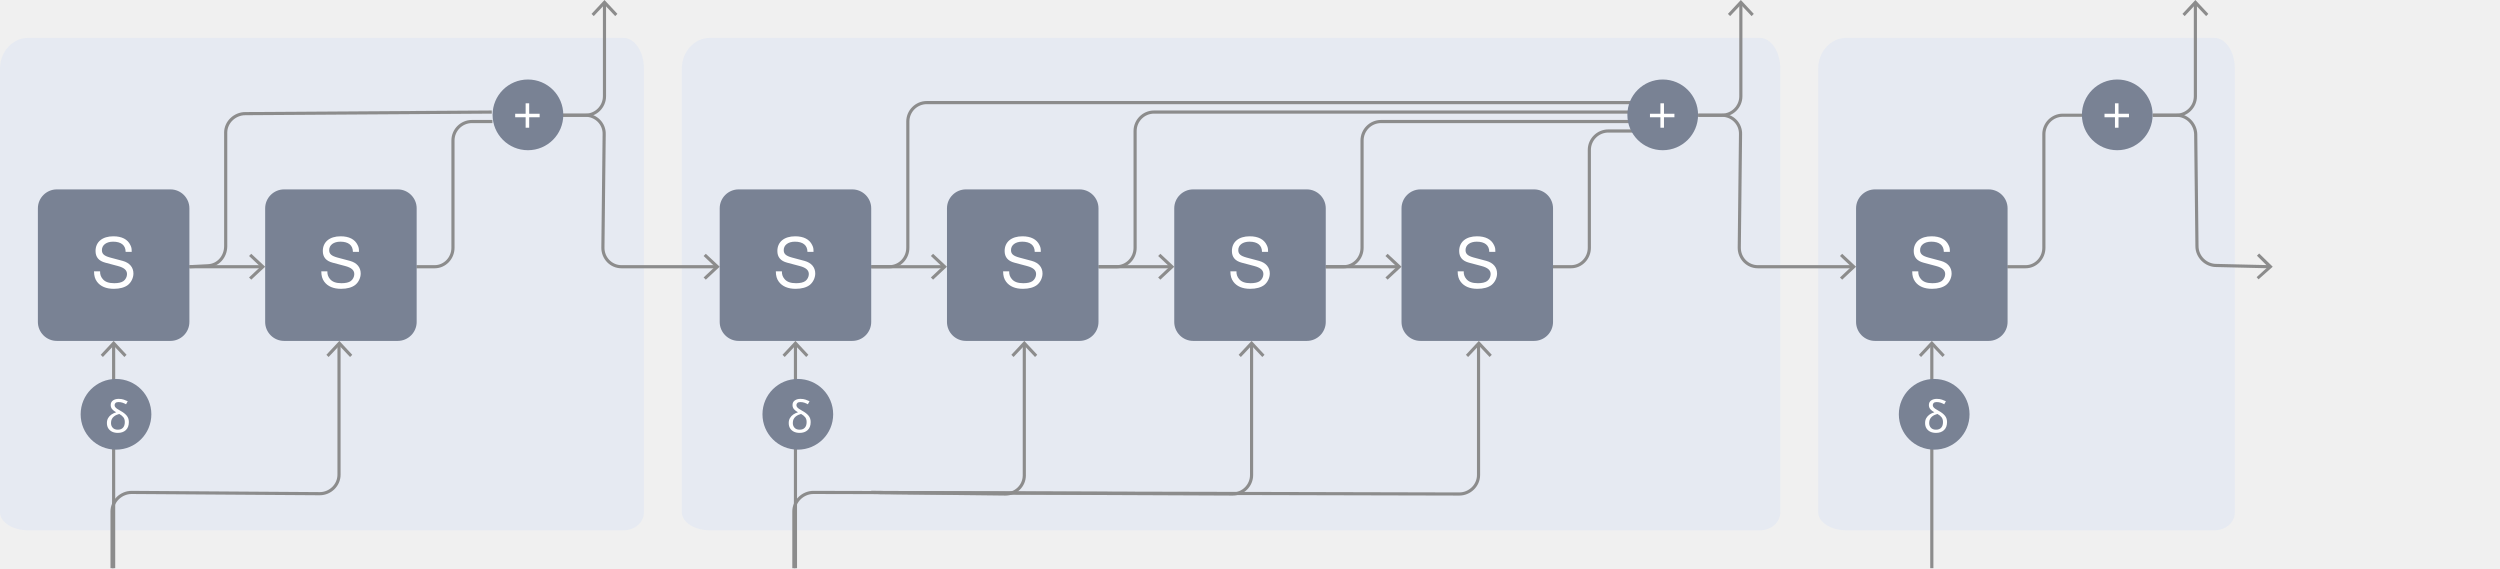
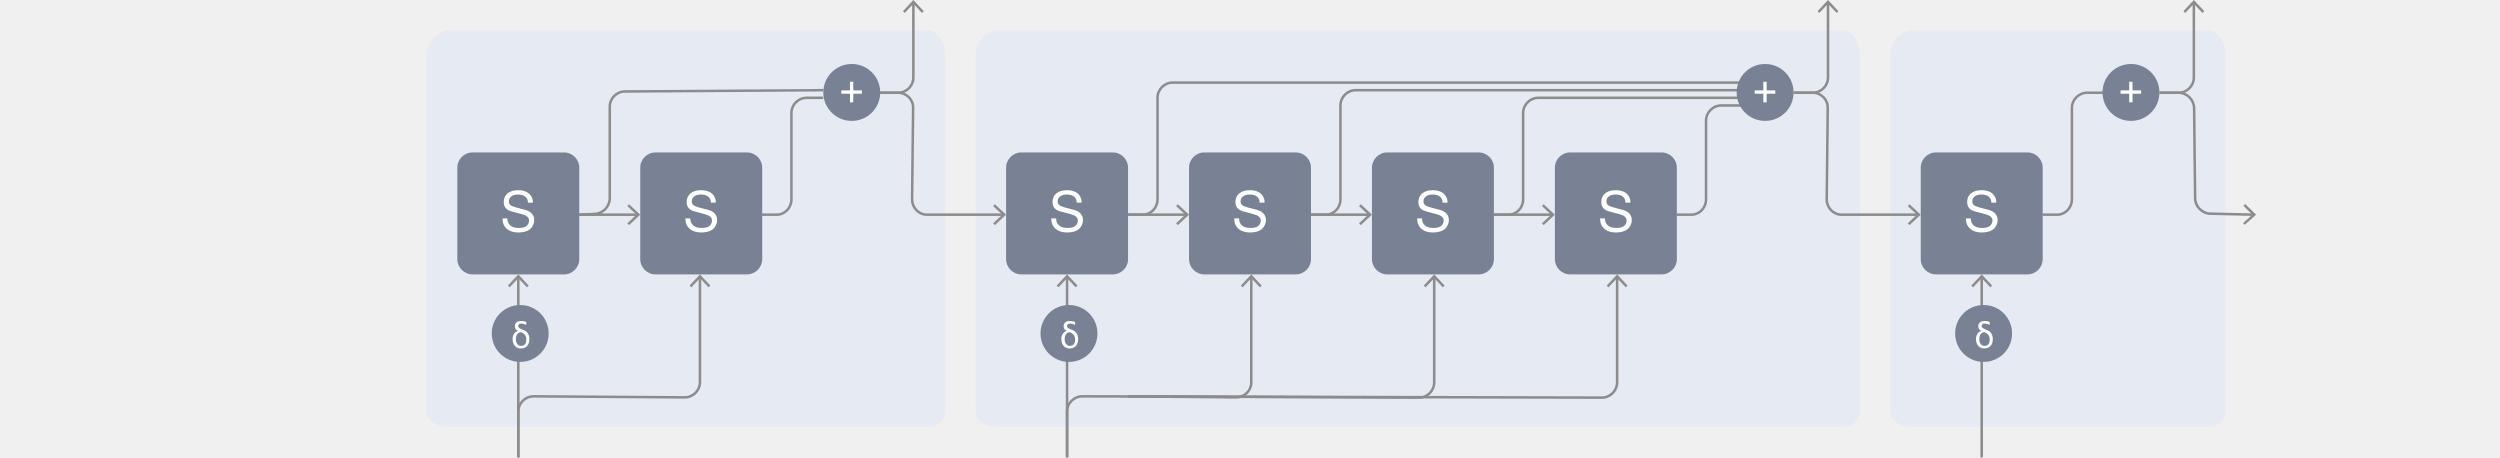
- <svg xmlns="http://www.w3.org/2000/svg" xmlns:xlink="http://www.w3.org/1999/xlink" version="1.1" x="0px" y="0px" width="792px" height="180px" viewBox="0 0 792 180" enable-background="new 0 0 792 180" xml:space="preserve">
-   <symbol id="Deleted_Symbol_3_" viewBox="-21.5 -21.5 43 43">
-     <path fill="#798294" d="M15.5-21.5h-31c-3.3,0-6,2.7-6,6v31c0,3.3,2.7,6,6,6h31c3.3,0,6-2.7,6-6v-31C21.5-18.8,18.8-21.5,15.5-21.5   z" />
-   </symbol>
+ <svg xmlns="http://www.w3.org/2000/svg" xmlns:xlink="http://www.w3.org/1999/xlink" version="1.1" x="0px" y="0px" width="984px" height="180px" viewBox="0 0 984 180" enable-background="new 0 0 984 180" xml:space="preserve">
  <symbol id="op-bg" viewBox="-11.2 -11.2 22.5 22.5">
    <path fill="#798294" d="M11.2,0c0-6.2-5-11.2-11.2-11.2S-11.2-6.2-11.2,0s5,11.2,11.2,11.2S11.2,6.2,11.2,0z" />
  </symbol>
-   <symbol id="op-sum" viewBox="-11.2 -11.6 22.5 22.9">
-     <use xlink:href="#op-bg" width="22.5" height="22.5" id="XMLID_14_" x="-11.2" y="-11.2" overflow="visible" />
-     <g>
-       <text transform="matrix(1 0 0 -1 -4.8384 -3.917)" fill="#FFFFFF" font-family="'Helvetica'" font-size="16px">+</text>
+   <symbol id="op-sum" viewBox="-11.2 -11.2 22.5 22.5">
+     <use xlink:href="#op-bg" width="22.5" height="22.5" id="XMLID_21_" x="-11.2" y="-11.2" overflow="visible" />
+     <g>
+       <g>
+         <path fill="#FFFFFF" d="M-4.1-0.5v1.3h3.4v3.4h1.3V0.8H4v-1.3H0.6v-3.4h-1.3v3.4H-4.1z" />
+       </g>
    </g>
  </symbol>
  <symbol id="op-sum_2" viewBox="-11.2 -11.2 22.5 22.5">
    <use xlink:href="#op-bg" width="22.5" height="22.5" x="-11.2" y="-11.2" overflow="visible" />
    <g>
-       <text transform="matrix(1 0 0 -1 -3.6313 -5.75)" fill="#FFFFFF" font-family="'Roboto-Regular'" font-size="14px">δ</text>
-     </g>
-   </symbol>
-   <symbol id="rnn-a_2" viewBox="-21.5 -26.5 48 48">
+       <g>
+         <path fill="#FFFFFF" d="M-2.1,2.9c0,0.6,0.2,1.1,0.7,1.5C-1,4.8-0.3,4.9,0.5,4.9c0.6,0,1.3-0.1,1.9-0.4l0-1.1     C1.6,3.7,1,3.9,0.4,3.9C0,3.9-0.3,3.8-0.5,3.6s-0.3-0.4-0.3-0.7c0-0.5,0.5-0.9,1.5-1.3c1-0.3,1.8-0.8,2.2-1.4S3.6-1.1,3.6-2v-0.3     c0-0.7-0.1-1.3-0.4-1.9s-0.7-1-1.2-1.3C1.6-5.7,1-5.9,0.3-5.9c-1,0-1.8,0.3-2.4,1C-2.7-4.2-3-3.3-3-2.2v0.1c0,0.8,0.2,1.4,0.6,2     s1,1,1.6,1.1l0,0c-0.5,0.2-0.8,0.4-1,0.7S-2.1,2.5-2.1,2.9z M-1.7-2.3c0-0.8,0.2-1.4,0.6-1.9c0.4-0.5,0.9-0.7,1.5-0.7     c0.6,0,1.1,0.2,1.5,0.7s0.5,1.1,0.5,2c0,0.6-0.2,1.2-0.6,1.7S0.9,0.3,0.4,0.5c-0.6,0-1.1-0.2-1.5-0.7S-1.7-1.4-1.7-2.3z" />
+       </g>
+     </g>
+   </symbol>
+   <symbol id="rnn-bg" viewBox="-21.5 -26.5 48 48">
+     <path fill="#798294" d="M20.5-26.5h-36c-3.3,0-6,2.7-6,6v36c0,3.3,2.7,6,6,6h36c3.3,0,6-2.7,6-6v-36C26.5-23.8,23.8-26.5,20.5-26.5   z" />
+   </symbol>
+   <symbol id="rnn-s" viewBox="-21.5 -26.5 48 48">
    <use xlink:href="#rnn-bg" width="48" height="48" id="XMLID_5_" x="-21.5" y="-26.5" overflow="visible" />
    <text transform="matrix(1 0 0 -1 -4.7627 -9.5)" fill="#FFFFFF" font-family="'Helvetica'" font-size="21.774px">S</text>
  </symbol>
-   <symbol id="rnn-bg" viewBox="-21.5 -26.5 48 48">
-     <path fill="#798294" d="M20.5-26.5h-36c-3.3,0-6,2.7-6,6v36c0,3.3,2.7,6,6,6h36c3.3,0,6-2.7,6-6v-36C26.5-23.8,23.8-26.5,20.5-26.5   z" />
-   </symbol>
  <g id="background">
    <g id="XMLID_3_">
      <g>
-         <path fill="#E6EAF2" d="M204,162.3c0,3.2-2.9,5.7-6.5,5.7c0,0,0,0-9,0c-49.1,0-114.6,0-168,0c-11.6,0-11.6,0-11.6,0     C4,168,0,165.4,0,162.3c0,0,0,0,0-8.3c0-34.1,0-80.9,0-120c0-12.3,0-12.3,0-12.3C0,16.4,4,12,8.9,12c0,0,0,0,11.6,0     c53.4,0,118.9,0,168,0c9,0,9,0,9,0c3.6,0,6.5,4.4,6.5,9.7c0,0,0,0,0,12.3c0,39.1,0,85.9,0,120C204,162.3,204,162.3,204,162.3z" />
+         <path fill="#E6EAF2" d="M372,162.5c0,3-3,5.5-6.7,5.5c0,0,0,0-9.3,0c-49.6,0-115,0-168,0c-11.3,0-11.3,0-11.3,0     c-4.8,0-8.7-2.5-8.7-5.5c0,0,0,0,0-8c0-33.7,0-80.6,0-120c0-12.5,0-12.5,0-12.5c0-5.5,3.9-10,8.7-10c0,0,0,0,11.3,0     c53,0,118.4,0,168,0c9.3,0,9.3,0,9.3,0c3.7,0,6.7,4.5,6.7,10c0,0,0,0,0,12.5c0,39.4,0,86.3,0,120C372,162.5,372,162.5,372,162.5z     " />
      </g>
    </g>
    <g id="XMLID_9_">
      <g>
-         <path fill="#E6EAF2" d="M564,162.3c0,3.2-2.9,5.7-6.5,5.7c0,0,0,0-9,0c-91.2,0-212.8,0-312,0c-11.6,0-11.6,0-11.6,0     c-4.9,0-8.9-2.6-8.9-5.7c0,0,0,0,0-8.3c0-34.1,0-80.9,0-120c0-12.3,0-12.3,0-12.3c0-5.3,4-9.7,8.9-9.7c0,0,0,0,11.6,0     c99.2,0,220.8,0,312,0c9,0,9,0,9,0c3.6,0,6.5,4.4,6.5,9.7c0,0,0,0,0,12.3c0,39.1,0,85.9,0,120C564,162.3,564,162.3,564,162.3z" />
-       </g>
-     </g>
-     <g>
-       <g>
-         <path fill="#E6EAF2" d="M708,162.3c0,3.2-2.9,5.7-6.5,5.7c0,0,0,0-9,0c-28.1,0-65.5,0-96,0c-11.6,0-11.6,0-11.6,0     c-4.9,0-8.9-2.6-8.9-5.7c0,0,0,0,0-8.3c0-34.1,0-80.9,0-120c0-12.3,0-12.3,0-12.3c0-5.3,4-9.7,8.9-9.7c0,0,0,0,11.6,0     c30.5,0,67.9,0,96,0c9,0,9,0,9,0c3.6,0,6.5,4.4,6.5,9.7c0,0,0,0,0,12.3c0,39.1,0,85.9,0,120C708,162.3,708,162.3,708,162.3z" />
+         <path fill="#E6EAF2" d="M732,162.5c0,3-3,5.5-6.7,5.5c0,0,0,0-9.3,0c-92,0-213.6,0-312,0c-11.3,0-11.3,0-11.3,0     c-4.8,0-8.7-2.5-8.7-5.5c0,0,0,0,0-8c0-33.7,0-80.6,0-120c0-12.5,0-12.5,0-12.5c0-5.5,3.9-10,8.7-10c0,0,0,0,11.3,0     c98.4,0,220,0,312,0c9.3,0,9.3,0,9.3,0c3.7,0,6.7,4.5,6.7,10c0,0,0,0,0,12.5c0,39.4,0,86.3,0,120C732,162.5,732,162.5,732,162.5z     " />
+       </g>
+     </g>
+     <g>
+       <g>
+         <path fill="#E6EAF2" d="M876,162.5c0,3-3,5.5-6.7,5.5c0,0,0,0-9.3,0c-28.3,0-65.7,0-96,0c-11.3,0-11.3,0-11.3,0     c-4.8,0-8.7-2.5-8.7-5.5c0,0,0,0,0-8c0-33.7,0-80.6,0-120c0-12.5,0-12.5,0-12.5c0-5.5,3.9-10,8.7-10c0,0,0,0,11.3,0     c30.3,0,67.7,0,96,0c9.3,0,9.3,0,9.3,0c3.7,0,6.7,4.5,6.7,10c0,0,0,0,0,12.5c0,39.4,0,86.3,0,120C876,162.5,876,162.5,876,162.5z     " />
      </g>
    </g>
  </g>
  <g id="edges">
    <g>
      <g>
-         <line fill="none" stroke="#8C8C8C" stroke-miterlimit="10" x1="36" y1="180" x2="36" y2="109.1" />
-         <g>
-           <polygon fill="#8C8C8C" points="40.1,112.4 39.4,113.1 36,109.5 32.6,113.1 31.9,112.4 36,108     " />
-         </g>
-       </g>
-     </g>
-     <g>
-       <g>
-         <path fill="none" stroke="#8C8C8C" stroke-miterlimit="10" d="M35.5,180v-18c0-3.3,2.9-6,6.2-6l59.6,0.4c3.3,0,6.1-2.7,6.1-6V109     " />
-         <g>
-           <polygon fill="#8C8C8C" points="111.6,112.4 110.9,113.1 107.5,109.5 104.1,113.1 103.4,112.4 107.5,108     " />
-         </g>
-       </g>
-     </g>
-     <g>
-       <g>
-         <line fill="none" stroke="#8C8C8C" stroke-miterlimit="10" x1="252" y1="180" x2="252" y2="109.1" />
-         <g>
-           <polygon fill="#8C8C8C" points="256.1,112.4 255.4,113.1 252,109.5 248.6,113.1 247.9,112.4 252,108     " />
-         </g>
-       </g>
-     </g>
-     <g>
-       <g>
-         <line fill="none" stroke="#8C8C8C" stroke-miterlimit="10" x1="612" y1="180" x2="612" y2="109.1" />
-         <g>
-           <polygon fill="#8C8C8C" points="616.1,112.4 615.4,113.1 612,109.5 608.6,113.1 607.9,112.4 612,108     " />
-         </g>
-       </g>
-     </g>
-     <g>
-       <g>
-         <path fill="none" stroke="#8C8C8C" stroke-miterlimit="10" d="M276,156l42.5,0.5c3.3,0,6-2.6,6-5.9V109" />
-         <g>
-           <polygon fill="#8C8C8C" points="328.6,112.4 327.9,113.1 324.5,109.5 321.1,113.1 320.4,112.4 324.5,108     " />
-         </g>
-       </g>
-     </g>
-     <g>
-       <g>
-         <path fill="none" stroke="#8C8C8C" stroke-miterlimit="10" d="M276,156l114.5,0.5c3.3,0,6-2.7,6-6V109" />
-         <g>
-           <polygon fill="#8C8C8C" points="400.6,112.4 399.9,113.1 396.5,109.5 393.1,113.1 392.4,112.4 396.5,108     " />
-         </g>
-       </g>
-     </g>
-     <g>
-       <g>
-         <path fill="none" stroke="#8C8C8C" stroke-miterlimit="10" d="M251.5,180v-18c0-3.3,2.9-6,6.2-6l204.6,0.5c3.3,0,6.1-2.7,6.1-6     V109" />
-         <g>
-           <polygon fill="#8C8C8C" points="472.6,112.4 471.9,113.1 468.5,109.5 465.1,113.1 464.4,112.4 468.5,108     " />
-         </g>
-       </g>
-     </g>
-     <g>
-       <g>
-         <line fill="none" stroke="#8C8C8C" stroke-miterlimit="10" x1="60" y1="84.5" x2="83" y2="84.5" />
-         <g>
-           <polygon fill="#8C8C8C" points="79.6,88.6 78.9,87.9 82.5,84.5 78.9,81.1 79.6,80.4 84,84.5     " />
-         </g>
-       </g>
-     </g>
-     <g>
-       <g>
-         <line fill="none" stroke="#8C8C8C" stroke-miterlimit="10" x1="276" y1="84.5" x2="299" y2="84.5" />
-         <g>
-           <polygon fill="#8C8C8C" points="295.6,88.6 294.9,87.9 298.5,84.5 294.9,81.1 295.6,80.4 300,84.5     " />
-         </g>
-       </g>
-     </g>
-     <g>
-       <g>
-         <line fill="none" stroke="#8C8C8C" stroke-miterlimit="10" x1="348" y1="84.5" x2="371" y2="84.5" />
-         <g>
-           <polygon fill="#8C8C8C" points="367.6,88.6 366.9,87.9 370.5,84.5 366.9,81.1 367.6,80.4 372,84.5     " />
-         </g>
-       </g>
-     </g>
-     <g>
-       <g>
-         <line fill="none" stroke="#8C8C8C" stroke-miterlimit="10" x1="420" y1="84.5" x2="443" y2="84.5" />
-         <g>
-           <polygon fill="#8C8C8C" points="439.6,88.6 438.9,87.9 442.5,84.5 438.9,81.1 439.6,80.4 444,84.5     " />
-         </g>
-       </g>
-     </g>
-     <g>
-       <path fill="none" stroke="#8C8C8C" stroke-miterlimit="10" d="M156,38.5h-6.5c-3.3,0-6,2.7-6,6v34c0,3.3-2.6,6-5.8,6s-5.8,0-5.8,0    " />
-     </g>
-     <g>
-       <path fill="none" stroke="#8C8C8C" stroke-miterlimit="10" d="M276,84.5c0,0,2.6,0,5.8,0s5.8-2.7,5.8-6v-40c0-3.3,2.7-6,6-6H527" />
-     </g>
-     <g>
-       <path fill="none" stroke="#8C8C8C" stroke-miterlimit="10" d="M348,84.5c0,0,2.6,0,5.8,0s5.8-2.7,5.8-6v-37c0-3.3,2.7-6,6-6H527" />
-     </g>
-     <g>
-       <path fill="none" stroke="#8C8C8C" stroke-miterlimit="10" d="M527,38.5h-89.5c-3.3,0-6,2.7-6,6v34c0,3.3-2.6,6-5.8,6    s-5.8,0-5.8,0" />
-     </g>
-     <g>
-       <path fill="none" stroke="#8C8C8C" stroke-miterlimit="10" d="M527,41.5h-17.5c-3.3,0-6,2.7-6,6v31c0,3.3-2.6,6-5.8,6    s-5.8,0-5.8,0" />
-     </g>
-     <g>
-       <g>
-         <path fill="none" stroke="#8C8C8C" stroke-miterlimit="10" d="M178,36.5h7.5c3.3,0,6,2.7,5.9,6l-0.4,36c0,3.3,2.6,6,5.9,6h30" />
-         <g>
-           <polygon fill="#8C8C8C" points="223.6,88.6 222.9,87.9 226.5,84.5 222.9,81.1 223.6,80.4 228,84.5     " />
-         </g>
-       </g>
-     </g>
-     <g>
-       <path fill="none" stroke="#8C8C8C" stroke-miterlimit="10" d="M60,84.5l5.8-0.3c3.3-0.1,5.7-2.9,5.7-6.2V42c0-3.3,2.9-6,6.2-6    l78.1-0.5" />
-     </g>
-     <g>
-       <g>
-         <path fill="none" stroke="#8C8C8C" stroke-miterlimit="10" d="M178,36.5h7.5c3.3,0,6-2.7,6-6V1" />
-         <g>
-           <polygon fill="#8C8C8C" points="195.6,4.4 194.9,5.1 191.5,1.5 188.1,5.1 187.4,4.4 191.5,0     " />
-         </g>
-       </g>
-     </g>
-     <g>
-       <g>
-         <path fill="none" stroke="#8C8C8C" stroke-miterlimit="10" d="M538,36.5h7.5c3.3,0,6,2.7,5.9,6l-0.4,36c0,3.3,2.6,6,5.9,6h30" />
-         <g>
-           <polygon fill="#8C8C8C" points="583.6,88.6 582.9,87.9 586.5,84.5 582.9,81.1 583.6,80.4 588,84.5     " />
-         </g>
-       </g>
-     </g>
-     <g>
-       <g>
-         <path fill="none" stroke="#8C8C8C" stroke-miterlimit="10" d="M538,36.5h7.5c3.3,0,6-2.7,6-6V1" />
-         <g>
-           <polygon fill="#8C8C8C" points="555.6,4.4 554.9,5.1 551.5,1.5 548.1,5.1 547.4,4.4 551.5,0     " />
-         </g>
-       </g>
-     </g>
-     <g>
-       <path fill="none" stroke="#8C8C8C" stroke-miterlimit="10" d="M660,36.5h-6.5c-3.3,0-6,2.7-6,6v36c0,3.3-2.6,6-5.8,6s-5.8,0-5.8,0    " />
-     </g>
-     <g>
-       <g>
-         <path fill="none" stroke="#8C8C8C" stroke-miterlimit="10" d="M682,36.5h7.5c3.3,0,6,2.7,6.1,6l0.4,35.5c0,3.3,2.8,6.1,6.1,6.1     l16.9,0.4" />
-         <g>
-           <polygon fill="#8C8C8C" points="715.5,88.5 714.9,87.8 718.5,84.5 715,81 715.7,80.3 720,84.5     " />
-         </g>
-       </g>
-     </g>
-     <g>
-       <g>
-         <path fill="none" stroke="#8C8C8C" stroke-miterlimit="10" d="M682,36.5h7.5c3.3,0,6-2.7,6-6V1" />
-         <g>
-           <polygon fill="#8C8C8C" points="699.6,4.4 698.9,5.1 695.5,1.5 692.1,5.1 691.4,4.4 695.5,0     " />
+         <line fill="none" stroke="#8C8C8C" stroke-miterlimit="10" x1="204" y1="180" x2="204" y2="109.1" />
+         <g>
+           <polygon fill="#8C8C8C" points="208.1,112.4 207.4,113.1 204,109.5 200.6,113.1 199.9,112.4 204,108     " />
+         </g>
+       </g>
+     </g>
+     <g>
+       <g>
+         <path fill="none" stroke="#8C8C8C" stroke-miterlimit="10" d="M204,180v-18c0-3.3,2.7-6,6-6l59.5,0.4c3.3,0,6-2.7,6-6v-41.4" />
+         <g>
+           <polygon fill="#8C8C8C" points="279.6,112.4 278.9,113.1 275.5,109.5 272.1,113.1 271.4,112.4 275.5,108     " />
+         </g>
+       </g>
+     </g>
+     <g>
+       <g>
+         <line fill="none" stroke="#8C8C8C" stroke-miterlimit="10" x1="420" y1="180" x2="420" y2="109.1" />
+         <g>
+           <polygon fill="#8C8C8C" points="424.1,112.4 423.4,113.1 420,109.5 416.6,113.1 415.9,112.4 420,108     " />
+         </g>
+       </g>
+     </g>
+     <g>
+       <g>
+         <line fill="none" stroke="#8C8C8C" stroke-miterlimit="10" x1="780" y1="180" x2="780" y2="109.1" />
+         <g>
+           <polygon fill="#8C8C8C" points="784.1,112.4 783.4,113.1 780,109.5 776.6,113.1 775.9,112.4 780,108     " />
+         </g>
+       </g>
+     </g>
+     <g>
+       <g>
+         <path fill="none" stroke="#8C8C8C" stroke-miterlimit="10" d="M444,156l42.5,0.4c3.3,0,6-2.6,6-5.9v-41.4" />
+         <g>
+           <polygon fill="#8C8C8C" points="496.6,112.4 495.9,113.1 492.5,109.5 489.1,113.1 488.4,112.4 492.5,108     " />
+         </g>
+       </g>
+     </g>
+     <g>
+       <g>
+         <path fill="none" stroke="#8C8C8C" stroke-miterlimit="10" d="M444,156l114.5,0.5c3.3,0,6-2.7,6-6v-41.4" />
+         <g>
+           <polygon fill="#8C8C8C" points="568.6,112.4 567.9,113.1 564.5,109.5 561.1,113.1 560.4,112.4 564.5,108     " />
+         </g>
+       </g>
+     </g>
+     <g>
+       <g>
+         <path fill="none" stroke="#8C8C8C" stroke-miterlimit="10" d="M420,180v-18c0-3.3,2.7-6,6-6l204.5,0.5c3.3,0,6-2.7,6-6v-41.4" />
+         <g>
+           <polygon fill="#8C8C8C" points="640.6,112.4 639.9,113.1 636.5,109.5 633.1,113.1 632.4,112.4 636.5,108     " />
+         </g>
+       </g>
+     </g>
+     <g>
+       <g>
+         <line fill="none" stroke="#8C8C8C" stroke-miterlimit="10" x1="228" y1="84.5" x2="250.9" y2="84.5" />
+         <g>
+           <polygon fill="#8C8C8C" points="247.6,88.6 246.9,87.9 250.5,84.5 246.9,81.1 247.6,80.4 252,84.5     " />
+         </g>
+       </g>
+     </g>
+     <g>
+       <g>
+         <line fill="none" stroke="#8C8C8C" stroke-miterlimit="10" x1="444" y1="84.5" x2="466.9" y2="84.5" />
+         <g>
+           <polygon fill="#8C8C8C" points="463.6,88.6 462.9,87.9 466.5,84.5 462.9,81.1 463.6,80.4 468,84.5     " />
+         </g>
+       </g>
+     </g>
+     <g>
+       <g>
+         <line fill="none" stroke="#8C8C8C" stroke-miterlimit="10" x1="516" y1="84.5" x2="538.9" y2="84.5" />
+         <g>
+           <polygon fill="#8C8C8C" points="535.6,88.6 534.9,87.9 538.5,84.5 534.9,81.1 535.6,80.4 540,84.5     " />
+         </g>
+       </g>
+     </g>
+     <g>
+       <g>
+         <line fill="none" stroke="#8C8C8C" stroke-miterlimit="10" x1="588" y1="84.5" x2="610.9" y2="84.5" />
+         <g>
+           <polygon fill="#8C8C8C" points="607.6,88.6 606.9,87.9 610.5,84.5 606.9,81.1 607.6,80.4 612,84.5     " />
+         </g>
+       </g>
+     </g>
+     <g>
+       <path fill="none" stroke="#8C8C8C" stroke-miterlimit="10" d="M324,38.5h-6.5c-3.3,0-6,2.7-6,6v34c0,3.3-2.6,6-5.8,6s-5.8,0-5.8,0    " />
+     </g>
+     <g>
+       <path fill="none" stroke="#8C8C8C" stroke-miterlimit="10" d="M444,84.5c0,0,2.6,0,5.8,0s5.8-2.7,5.8-6v-40c0-3.3,2.7-6,6-6H695" />
+     </g>
+     <g>
+       <path fill="none" stroke="#8C8C8C" stroke-miterlimit="10" d="M516,84.5c0,0,2.6,0,5.8,0s5.8-2.7,5.8-6v-37c0-3.3,2.7-6,6-6H695" />
+     </g>
+     <g>
+       <path fill="none" stroke="#8C8C8C" stroke-miterlimit="10" d="M695,38.5h-89.5c-3.3,0-6,2.7-6,6v34c0,3.3-2.6,6-5.8,6    s-5.8,0-5.8,0" />
+     </g>
+     <g>
+       <path fill="none" stroke="#8C8C8C" stroke-miterlimit="10" d="M695,41.5h-17.5c-3.3,0-6,2.7-6,6v31c0,3.3-2.6,6-5.8,6    s-5.8,0-5.8,0" />
+     </g>
+     <g>
+       <g>
+         <path fill="none" stroke="#8C8C8C" stroke-miterlimit="10" d="M346,36.5h7.5c3.3,0,6,2.7,5.9,6l-0.4,36c0,3.3,2.6,6,5.9,6h29.9" />
+         <g>
+           <polygon fill="#8C8C8C" points="391.6,88.6 390.9,87.9 394.5,84.5 390.9,81.1 391.6,80.4 396,84.5     " />
+         </g>
+       </g>
+     </g>
+     <g>
+       <path fill="none" stroke="#8C8C8C" stroke-miterlimit="10" d="M228,84.5l6-0.3c3.3-0.1,6-2.9,6-6.2V42c0-3.3,2.7-6,6-6l78-0.5" />
+     </g>
+     <g>
+       <g>
+         <path fill="none" stroke="#8C8C8C" stroke-miterlimit="10" d="M346,36.5h7.5c3.3,0,6-2.7,6-6V1.1" />
+         <g>
+           <polygon fill="#8C8C8C" points="363.6,4.4 362.9,5.1 359.5,1.5 356.1,5.1 355.4,4.4 359.5,0     " />
+         </g>
+       </g>
+     </g>
+     <g>
+       <g>
+         <path fill="none" stroke="#8C8C8C" stroke-miterlimit="10" d="M706,36.5h7.5c3.3,0,6,2.7,5.9,6l-0.4,36c0,3.3,2.6,6,5.9,6h29.9" />
+         <g>
+           <polygon fill="#8C8C8C" points="751.6,88.6 750.9,87.9 754.5,84.5 750.9,81.1 751.6,80.4 756,84.5     " />
+         </g>
+       </g>
+     </g>
+     <g>
+       <g>
+         <path fill="none" stroke="#8C8C8C" stroke-miterlimit="10" d="M706,36.5h7.5c3.3,0,6-2.7,6-6V1.1" />
+         <g>
+           <polygon fill="#8C8C8C" points="723.6,4.4 722.9,5.1 719.5,1.5 716.1,5.1 715.4,4.4 719.5,0     " />
+         </g>
+       </g>
+     </g>
+     <g>
+       <path fill="none" stroke="#8C8C8C" stroke-miterlimit="10" d="M828,36.5h-6.5c-3.3,0-6,2.7-6,6v36c0,3.3-2.6,6-5.8,6s-5.8,0-5.8,0    " />
+     </g>
+     <g>
+       <g>
+         <path fill="none" stroke="#8C8C8C" stroke-miterlimit="10" d="M850,36.5h7.5c3.3,0,6,2.7,6.1,6l0.4,35.5c0,3.3,2.8,6.1,6.1,6.1     l16.9,0.4" />
+         <g>
+           <polygon fill="#8C8C8C" points="883.5,88.5 882.9,87.8 886.5,84.5 883,81 883.7,80.3 888,84.5     " />
+         </g>
+       </g>
+     </g>
+     <g>
+       <g>
+         <path fill="none" stroke="#8C8C8C" stroke-miterlimit="10" d="M850,36.5h7.5c3.3,0,6-2.7,6-6V1.1" />
+         <g>
+           <polygon fill="#8C8C8C" points="867.6,4.4 866.9,5.1 863.5,1.5 860.1,5.1 859.4,4.4 863.5,0     " />
        </g>
      </g>
    </g>
  </g>
  <g id="nodes">
-     <use xlink:href="#op-sum_2" width="22.5" height="22.5" x="-11.2" y="-11.2" transform="matrix(1 0 0 -1 36.75 131.25)" overflow="visible" />
-     <use xlink:href="#rnn-a_2" width="48" height="48" id="XMLID_13_" x="-21.5" y="-26.5" transform="matrix(1 0 0 -1 33.501 81.5)" overflow="visible" />
-     <use xlink:href="#rnn-a_2" width="48" height="48" id="XMLID_1_" x="-21.5" y="-26.5" transform="matrix(1 0 0 -1 105.501 81.5)" overflow="visible" />
-     <use xlink:href="#rnn-a_2" width="48" height="48" id="XMLID_10_" x="-21.5" y="-26.5" transform="matrix(1 0 0 -1 249.501 81.5)" overflow="visible" />
-     <use xlink:href="#rnn-a_2" width="48" height="48" id="XMLID_11_" x="-21.5" y="-26.5" transform="matrix(1 0 0 -1 321.501 81.5)" overflow="visible" />
-     <use xlink:href="#rnn-a_2" width="48" height="48" id="XMLID_15_" x="-21.5" y="-26.5" transform="matrix(1 0 0 -1 393.501 81.5)" overflow="visible" />
-     <use xlink:href="#rnn-a_2" width="48" height="48" id="XMLID_16_" x="-21.5" y="-26.5" transform="matrix(1 0 0 -1 465.501 81.5)" overflow="visible" />
-     <use xlink:href="#rnn-a_2" width="48" height="48" id="XMLID_19_" x="-21.5" y="-26.5" transform="matrix(1 0 0 -1 609.501 81.5)" overflow="visible" />
-     <use xlink:href="#op-sum_2" width="22.5" height="22.5" x="-11.2" y="-11.2" transform="matrix(1 0 0 -1 252.75 131.25)" overflow="visible" />
-     <use xlink:href="#op-sum_2" width="22.5" height="22.5" x="-11.2" y="-11.2" transform="matrix(1 0 0 -1 612.75 131.25)" overflow="visible" />
-     <use xlink:href="#op-sum" width="22.5" height="22.9" id="XMLID_20_" x="-11.2" y="-11.6" transform="matrix(1 0 0 -1 670.75 36.3877)" overflow="visible" />
-     <use xlink:href="#op-sum" width="22.5" height="22.9" id="XMLID_8_" x="-11.2" y="-11.6" transform="matrix(1 0 0 -1 167.25 36.3877)" overflow="visible" />
-     <use xlink:href="#op-sum" width="22.5" height="22.9" id="XMLID_17_" x="-11.2" y="-11.6" transform="matrix(1 0 0 -1 526.75 36.3877)" overflow="visible" />
-     <g id="New_Symbol">
- 	</g>
-     <g id="rnn-a_4_2_">
-       <g id="Deleted_Symbol_2_">
- 		</g>
-     </g>
-     <g id="rnn-a_4_1_">
-       <g id="Deleted_Symbol_1_">
- 		</g>
-     </g>
-     <g id="rnn-a_4">
-       <g id="Deleted_Symbol">
- 		</g>
-     </g>
+     <use xlink:href="#op-sum_2" width="22.5" height="22.5" x="-11.2" y="-11.2" transform="matrix(1 0 0 -1 204.75 131.25)" overflow="visible" />
+     <use xlink:href="#rnn-s" width="48" height="48" id="XMLID_13_" x="-21.5" y="-26.5" transform="matrix(1 0 0 -1 201.501 81.5)" overflow="visible" />
+     <use xlink:href="#rnn-s" width="48" height="48" id="XMLID_1_" x="-21.5" y="-26.5" transform="matrix(1 0 0 -1 273.501 81.5)" overflow="visible" />
+     <use xlink:href="#rnn-s" width="48" height="48" id="XMLID_10_" x="-21.5" y="-26.5" transform="matrix(1 0 0 -1 417.501 81.5)" overflow="visible" />
+     <use xlink:href="#rnn-s" width="48" height="48" id="XMLID_11_" x="-21.5" y="-26.5" transform="matrix(1 0 0 -1 489.501 81.5)" overflow="visible" />
+     <use xlink:href="#rnn-s" width="48" height="48" id="XMLID_15_" x="-21.5" y="-26.5" transform="matrix(1 0 0 -1 561.501 81.5)" overflow="visible" />
+     <use xlink:href="#rnn-s" width="48" height="48" id="XMLID_16_" x="-21.5" y="-26.5" transform="matrix(1 0 0 -1 633.501 81.5)" overflow="visible" />
+     <use xlink:href="#rnn-s" width="48" height="48" id="XMLID_19_" x="-21.5" y="-26.5" transform="matrix(1 0 0 -1 777.501 81.5)" overflow="visible" />
+     <use xlink:href="#op-sum_2" width="22.5" height="22.5" x="-11.2" y="-11.2" transform="matrix(1 0 0 -1 420.75 131.25)" overflow="visible" />
+     <use xlink:href="#op-sum_2" width="22.5" height="22.5" x="-11.2" y="-11.2" transform="matrix(1 0 0 -1 780.75 131.25)" overflow="visible" />
+     <use xlink:href="#op-sum" width="22.5" height="22.5" id="XMLID_20_" x="-11.2" y="-11.2" transform="matrix(1 0 0 -1 838.75 36.3877)" overflow="visible" />
+     <use xlink:href="#op-sum" width="22.5" height="22.5" id="XMLID_8_" x="-11.2" y="-11.2" transform="matrix(1 0 0 -1 335.25 36.3877)" overflow="visible" />
+     <use xlink:href="#op-sum" width="22.5" height="22.5" id="XMLID_17_" x="-11.2" y="-11.2" transform="matrix(1 0 0 -1 694.75 36.3877)" overflow="visible" />
  </g>
  <g id="text">
</g>
+   <g id="images">
+ </g>
</svg>
